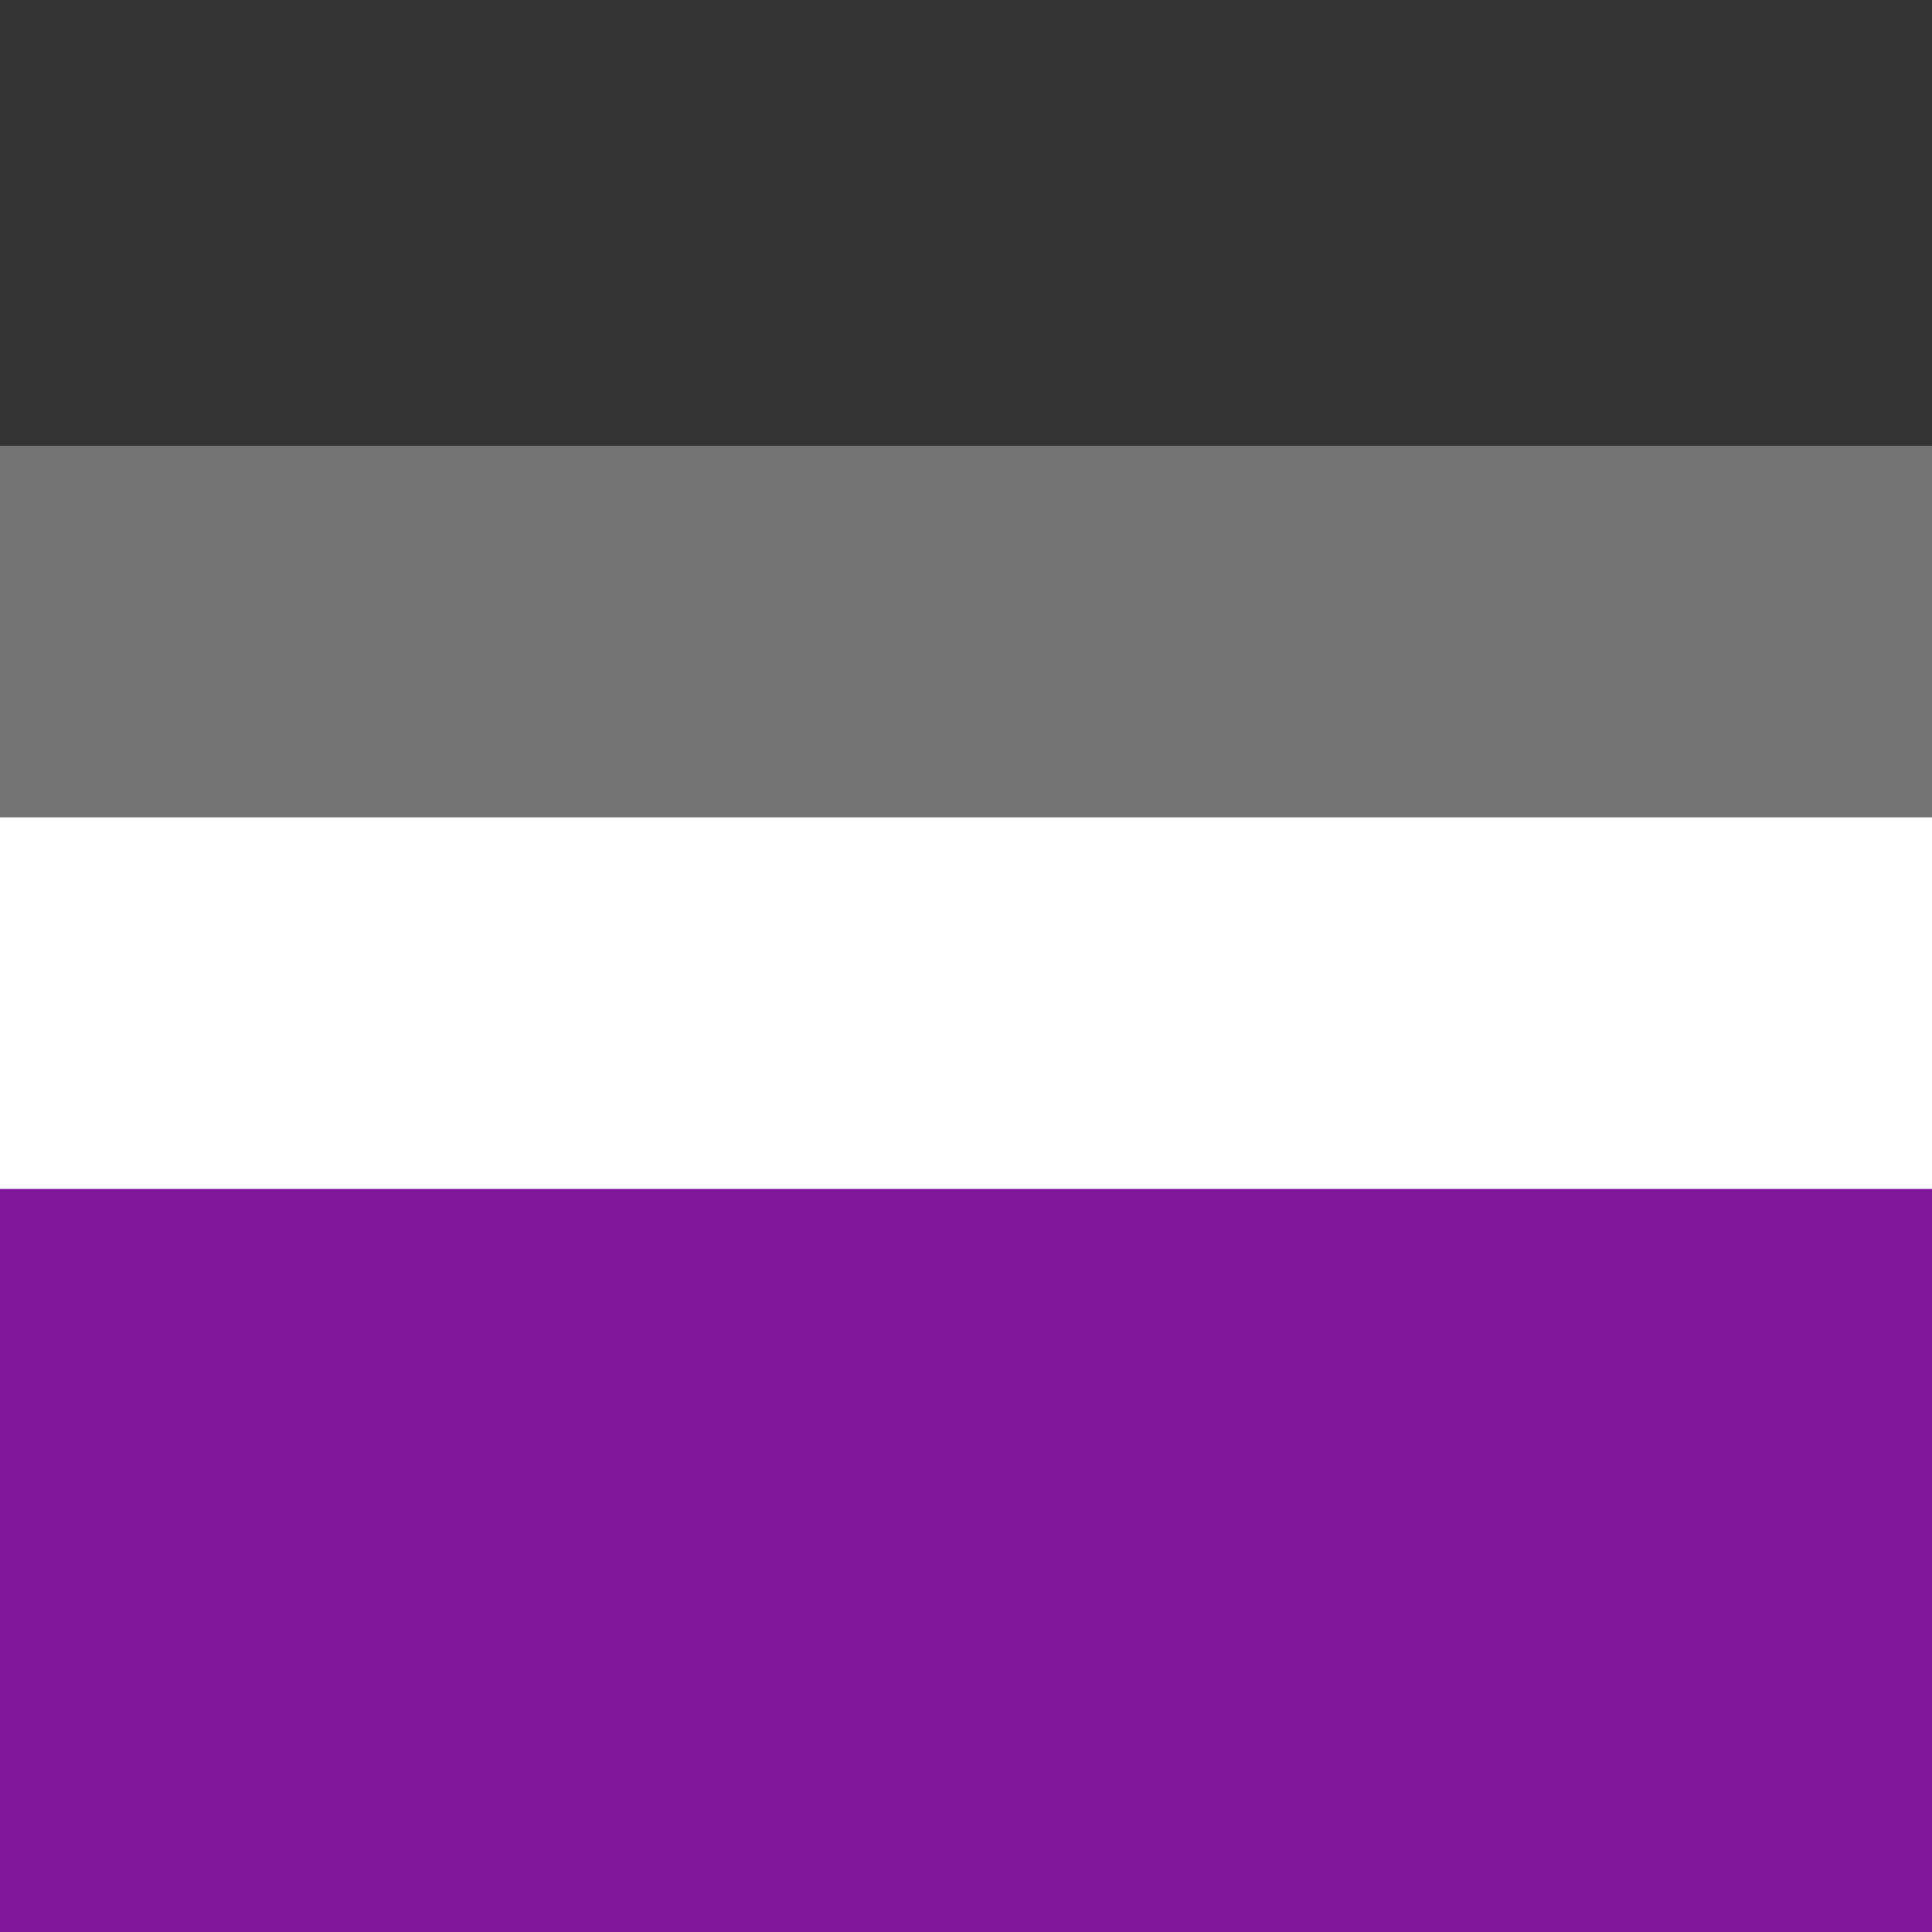
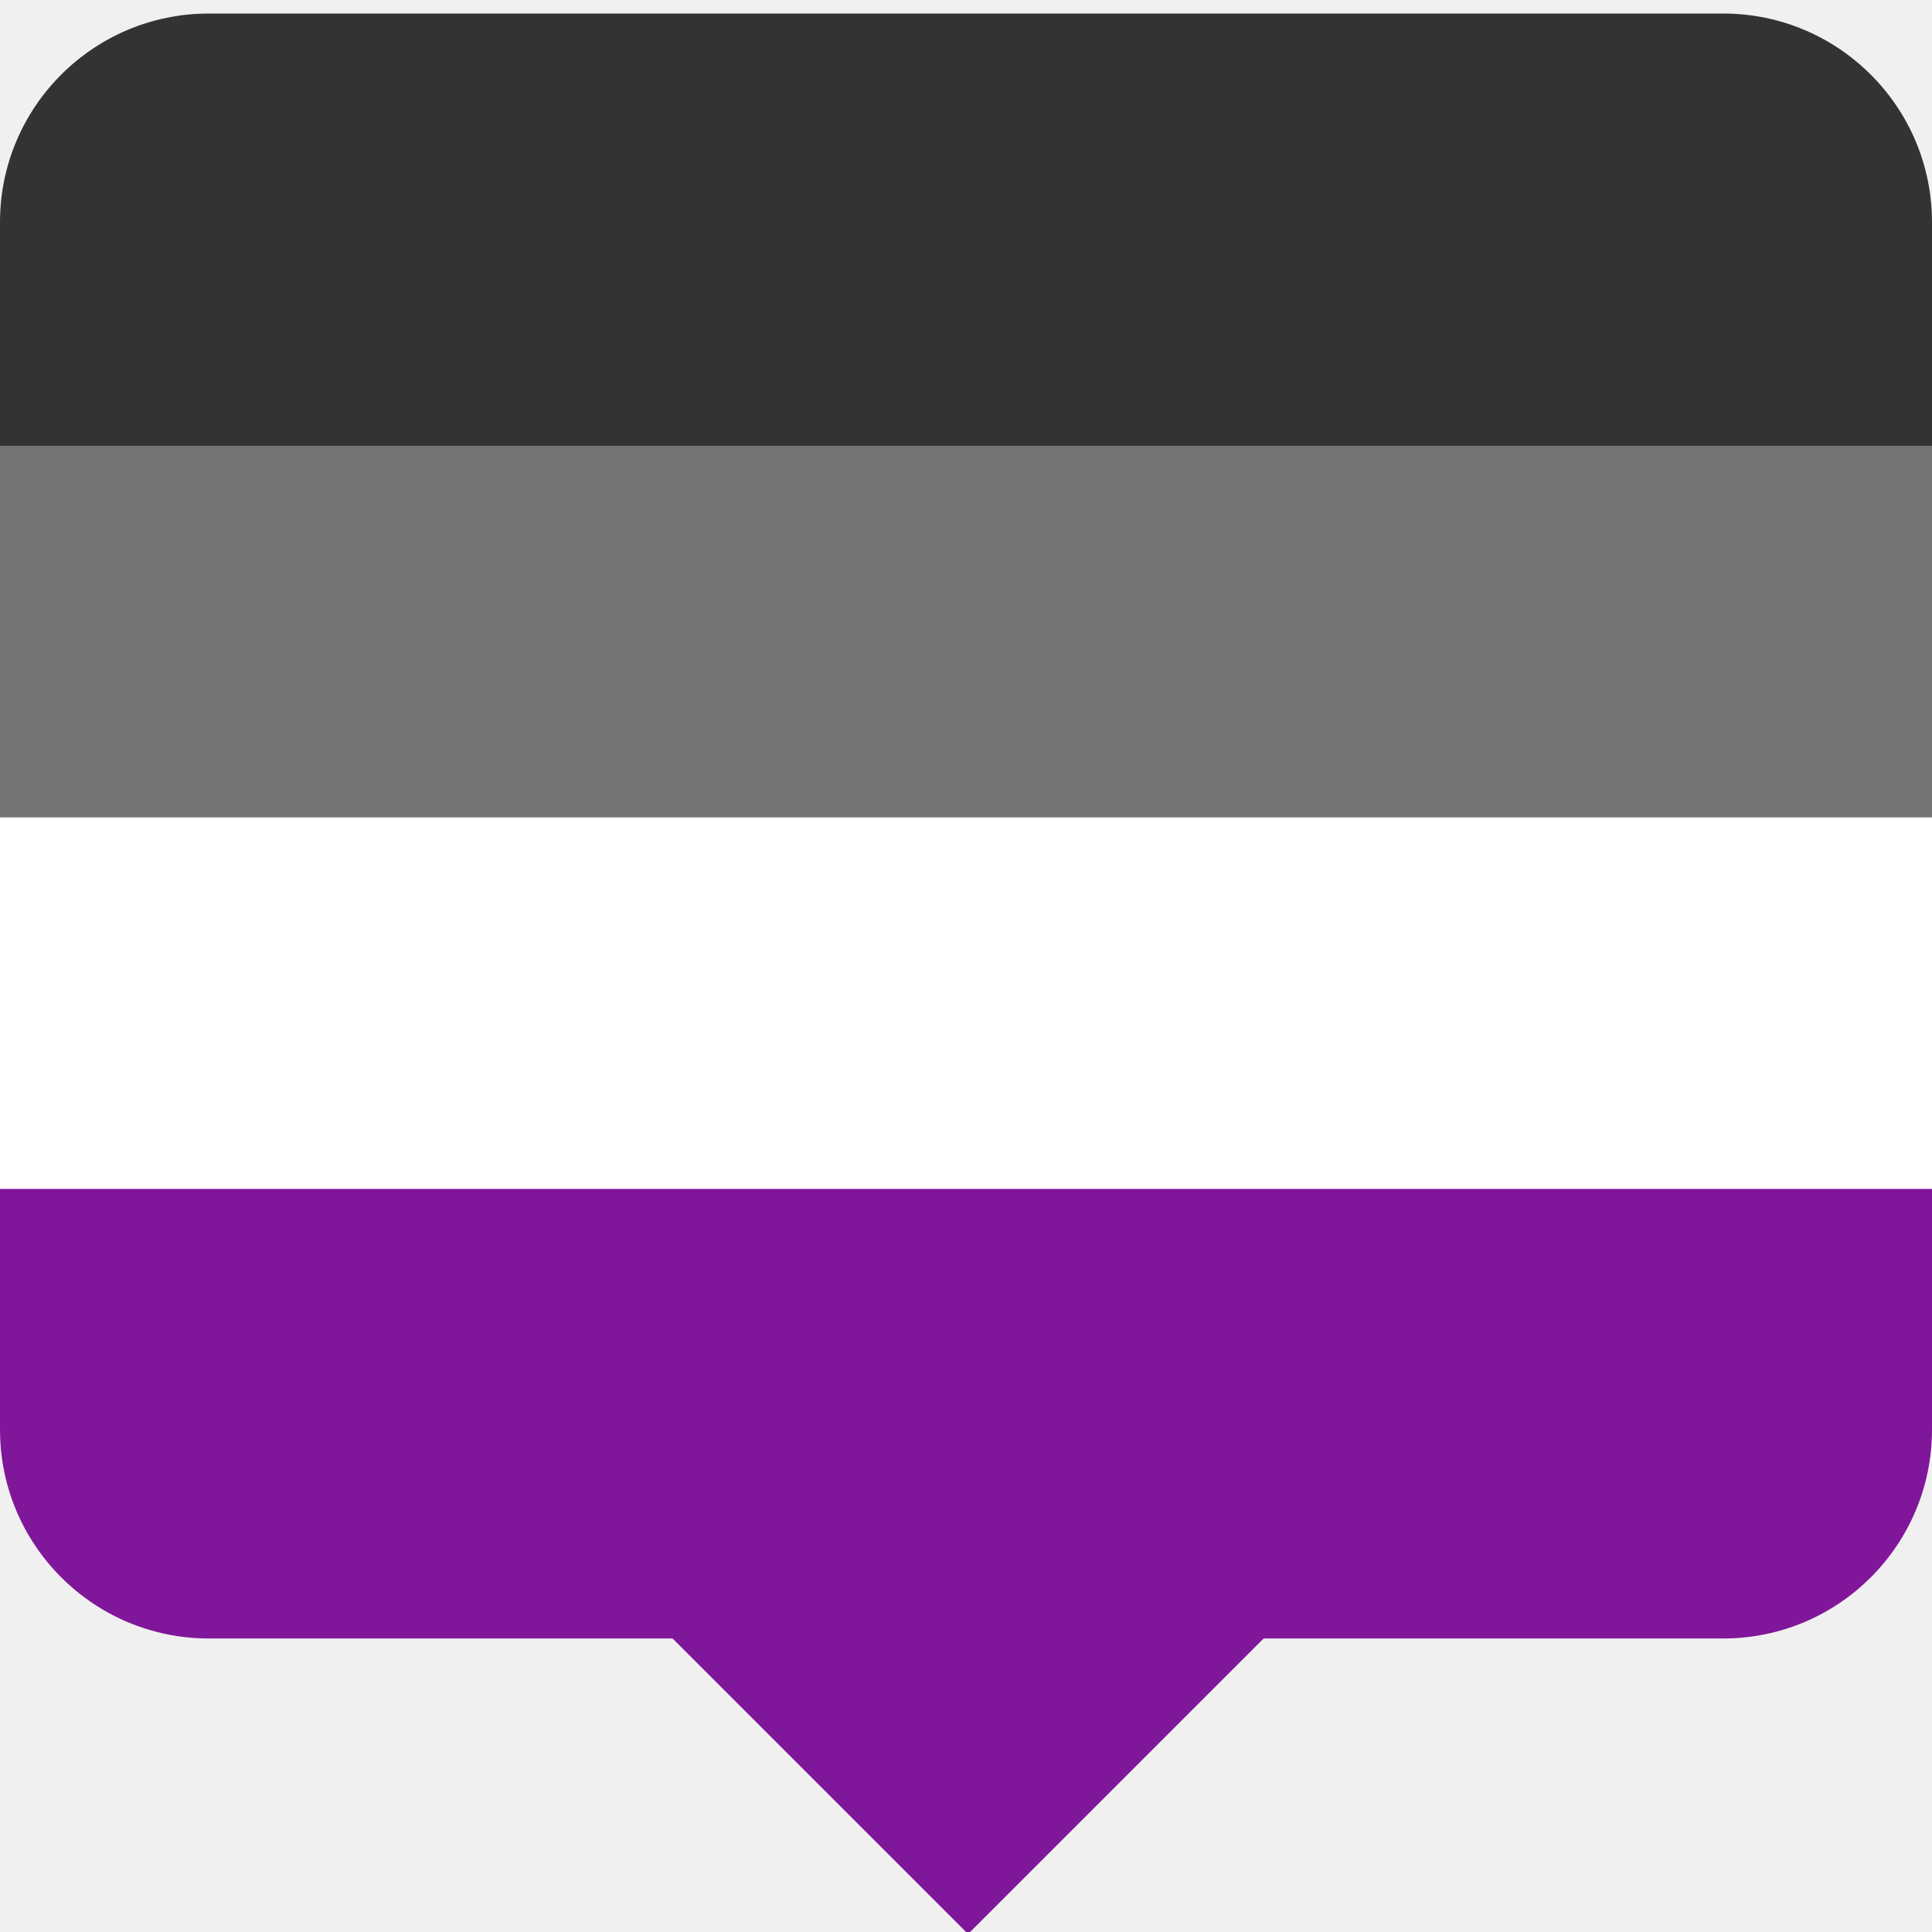
- <svg xmlns="http://www.w3.org/2000/svg" fill="none" viewBox="0 0 26 26">
-   <g clip-path="url(#asexual__clip0)">
-     <path fill="#333" d="M-1.25 20.625h31.313v7.313H-1.25z" />
-     <path fill-rule="evenodd" clip-rule="evenodd" d="M-2 15h30v11H-2V15z" fill="#80179A" />
-     <path fill-rule="evenodd" clip-rule="evenodd" d="M-2 10h30v6H-2v-6z" fill="#fff" />
-     <path fill-rule="evenodd" clip-rule="evenodd" d="M-2 5h30v6H-2V5z" fill="#747474" />
-     <path fill-rule="evenodd" clip-rule="evenodd" d="M-2 0h30v6H-2V0z" fill="#333" />
+ <svg xmlns="http://www.w3.org/2000/svg" width="26" height="26" viewBox="0 0 26 26" fill="none">
+   <g clip-path="url(#clip0)">
+     <mask id="mask0" mask-type="alpha" maskUnits="userSpaceOnUse" x="0" y="0" width="26" height="27">
+       <path fill-rule="evenodd" clip-rule="evenodd" d="M2.811 0.182C1.258 0.182 0 1.44 0 2.992V19.239C0 20.792 1.259 22.05 2.811 22.05H9.051L13.028 26.027L17.005 22.05H23.189C24.742 22.05 26 20.792 26 19.239V2.992C26 1.44 24.741 0.182 23.189 0.182H2.811Z" fill="#C4C4C4" />
+     </mask>
+     <g mask="url(#mask0)">
+       <rect x="-1.25" y="20.625" width="31.312" height="7.312" fill="#333333" />
+       <path fill-rule="evenodd" clip-rule="evenodd" d="M-2 15H28V26H-2V15Z" fill="#80179A" />
+       <path fill-rule="evenodd" clip-rule="evenodd" d="M-2 10H28V16H-2V10Z" fill="white" />
+       <path fill-rule="evenodd" clip-rule="evenodd" d="M-2 5H28V11H-2V5Z" fill="#747474" />
+       <path fill-rule="evenodd" clip-rule="evenodd" d="M-2 0H28V6H-2V0Z" fill="#333333" />
+     </g>
  </g>
  <defs>
-     <clipPath id="asexual__clip0">
-       <path fill="#fff" d="M0 0h26v26H0z" />
+     <clipPath id="clip0">
+       <rect width="26" height="26" fill="white" />
    </clipPath>
  </defs>
</svg>
